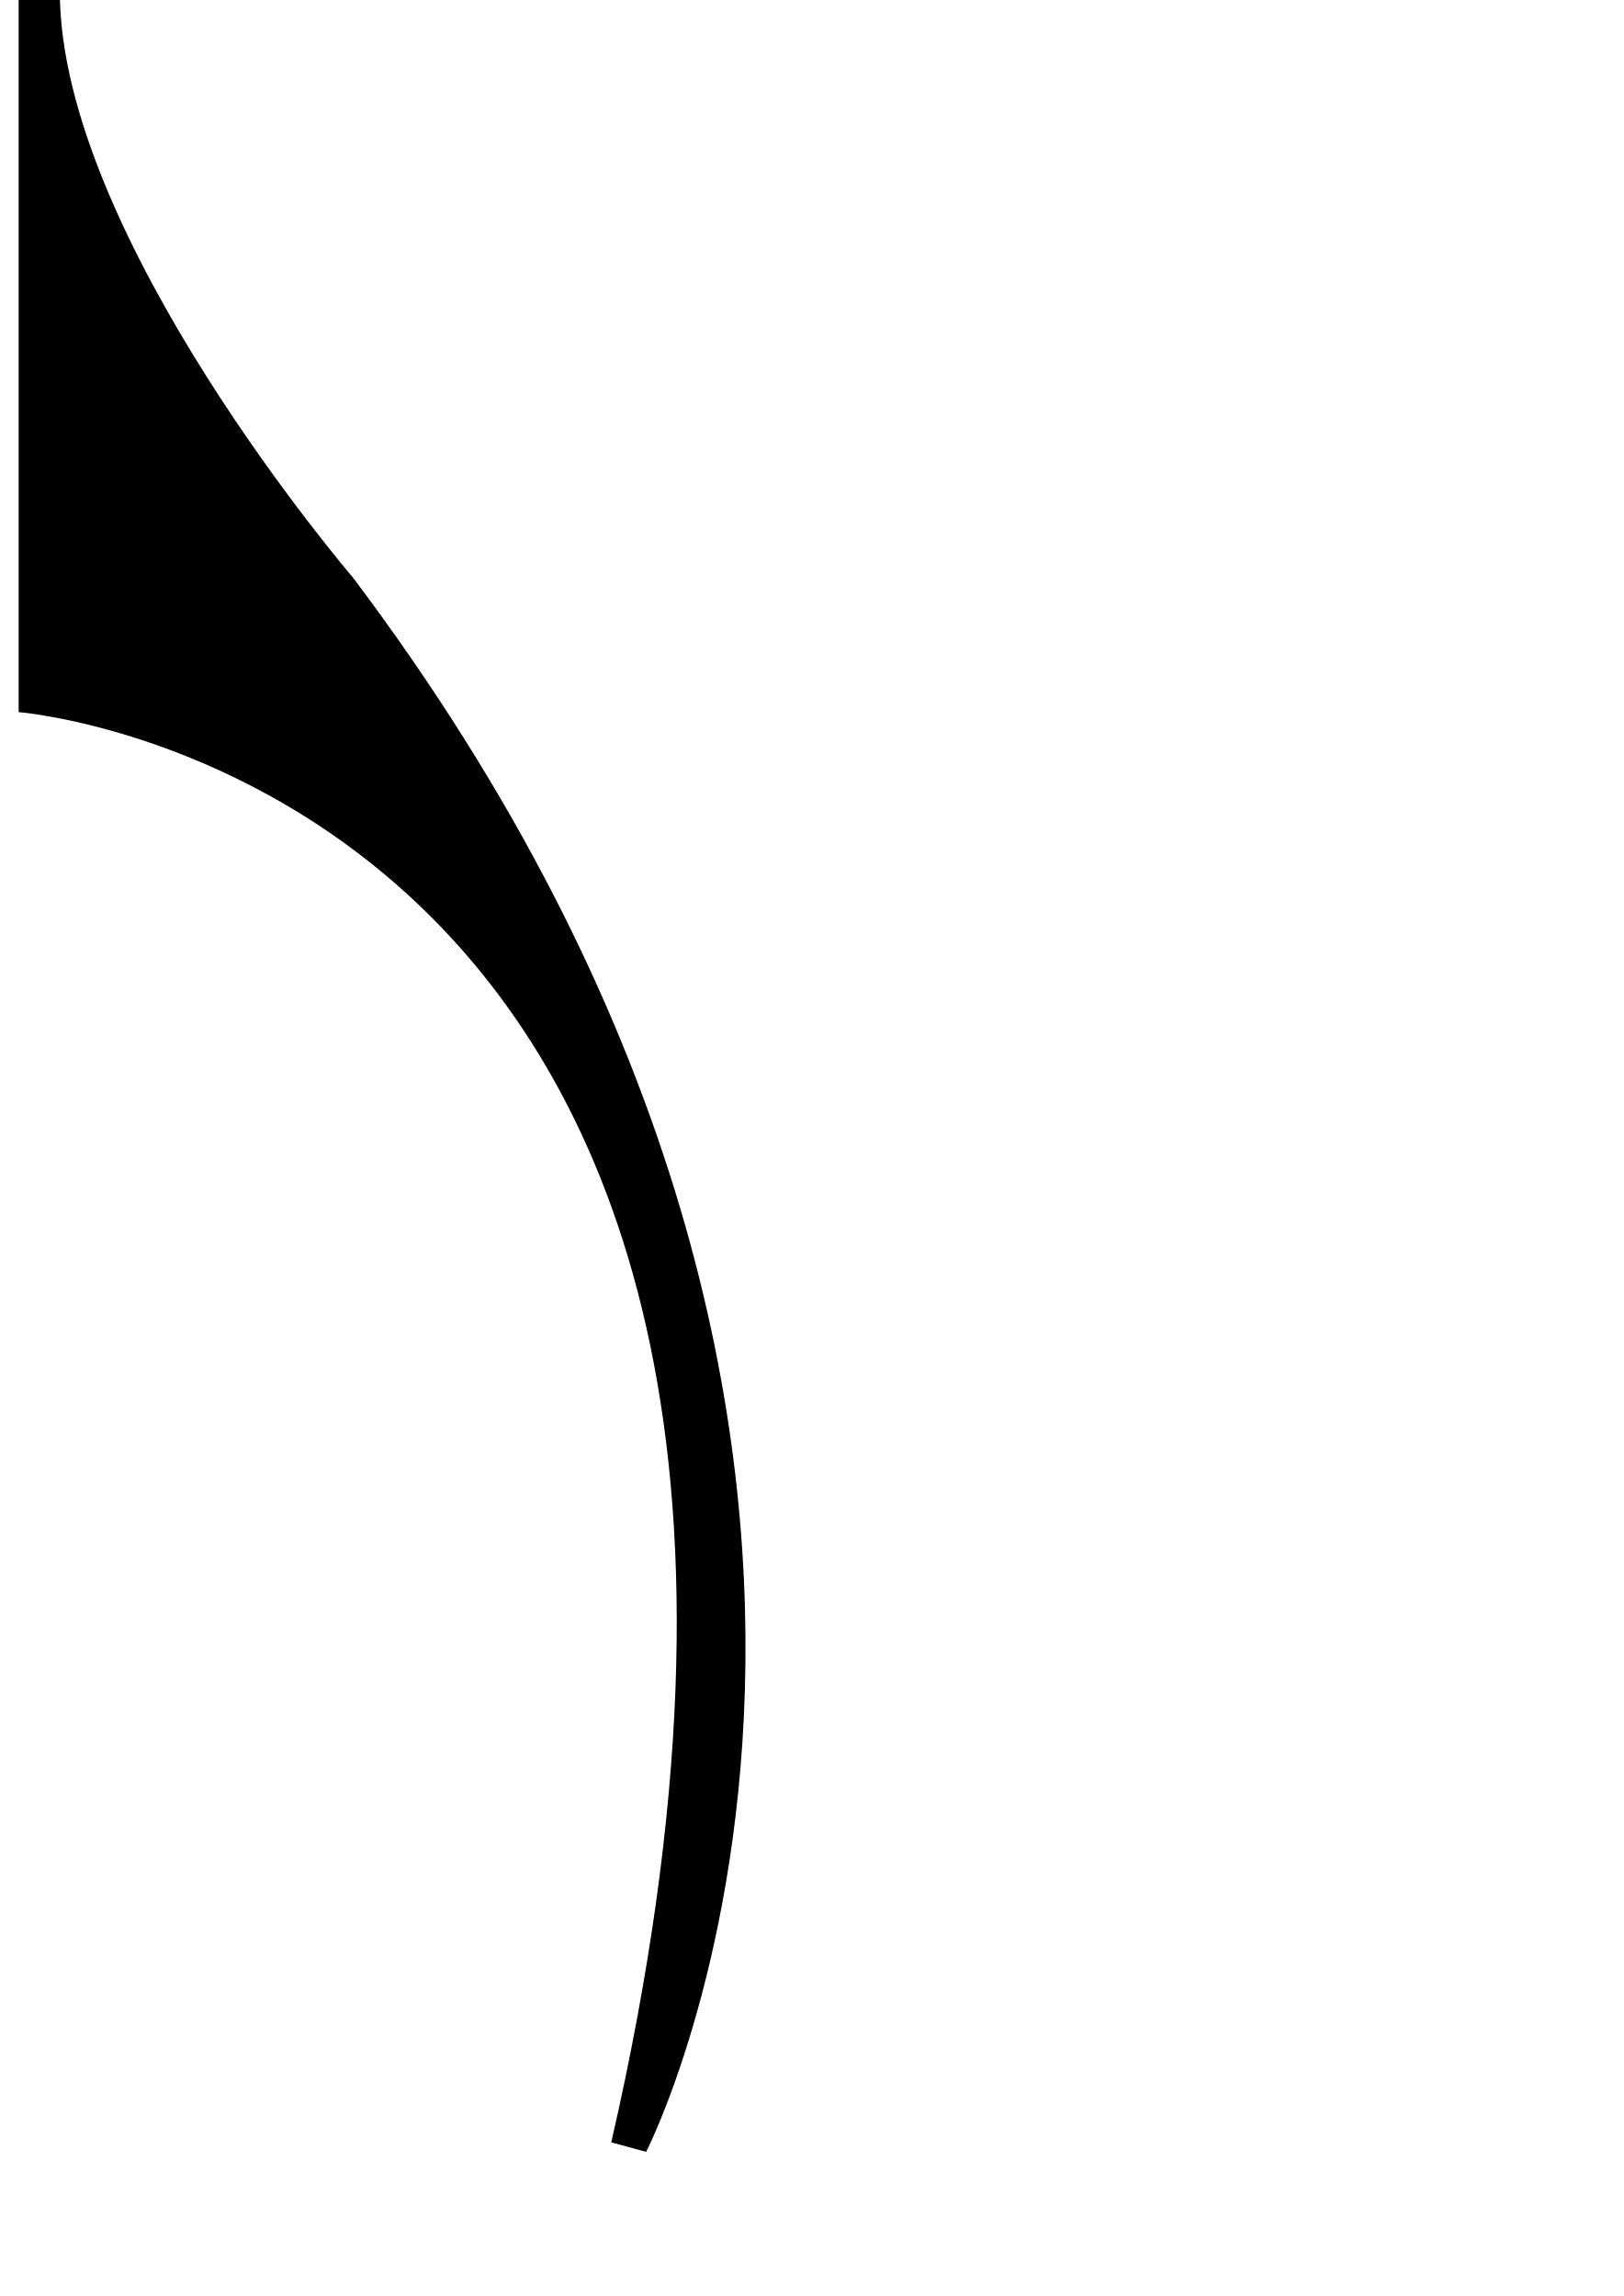
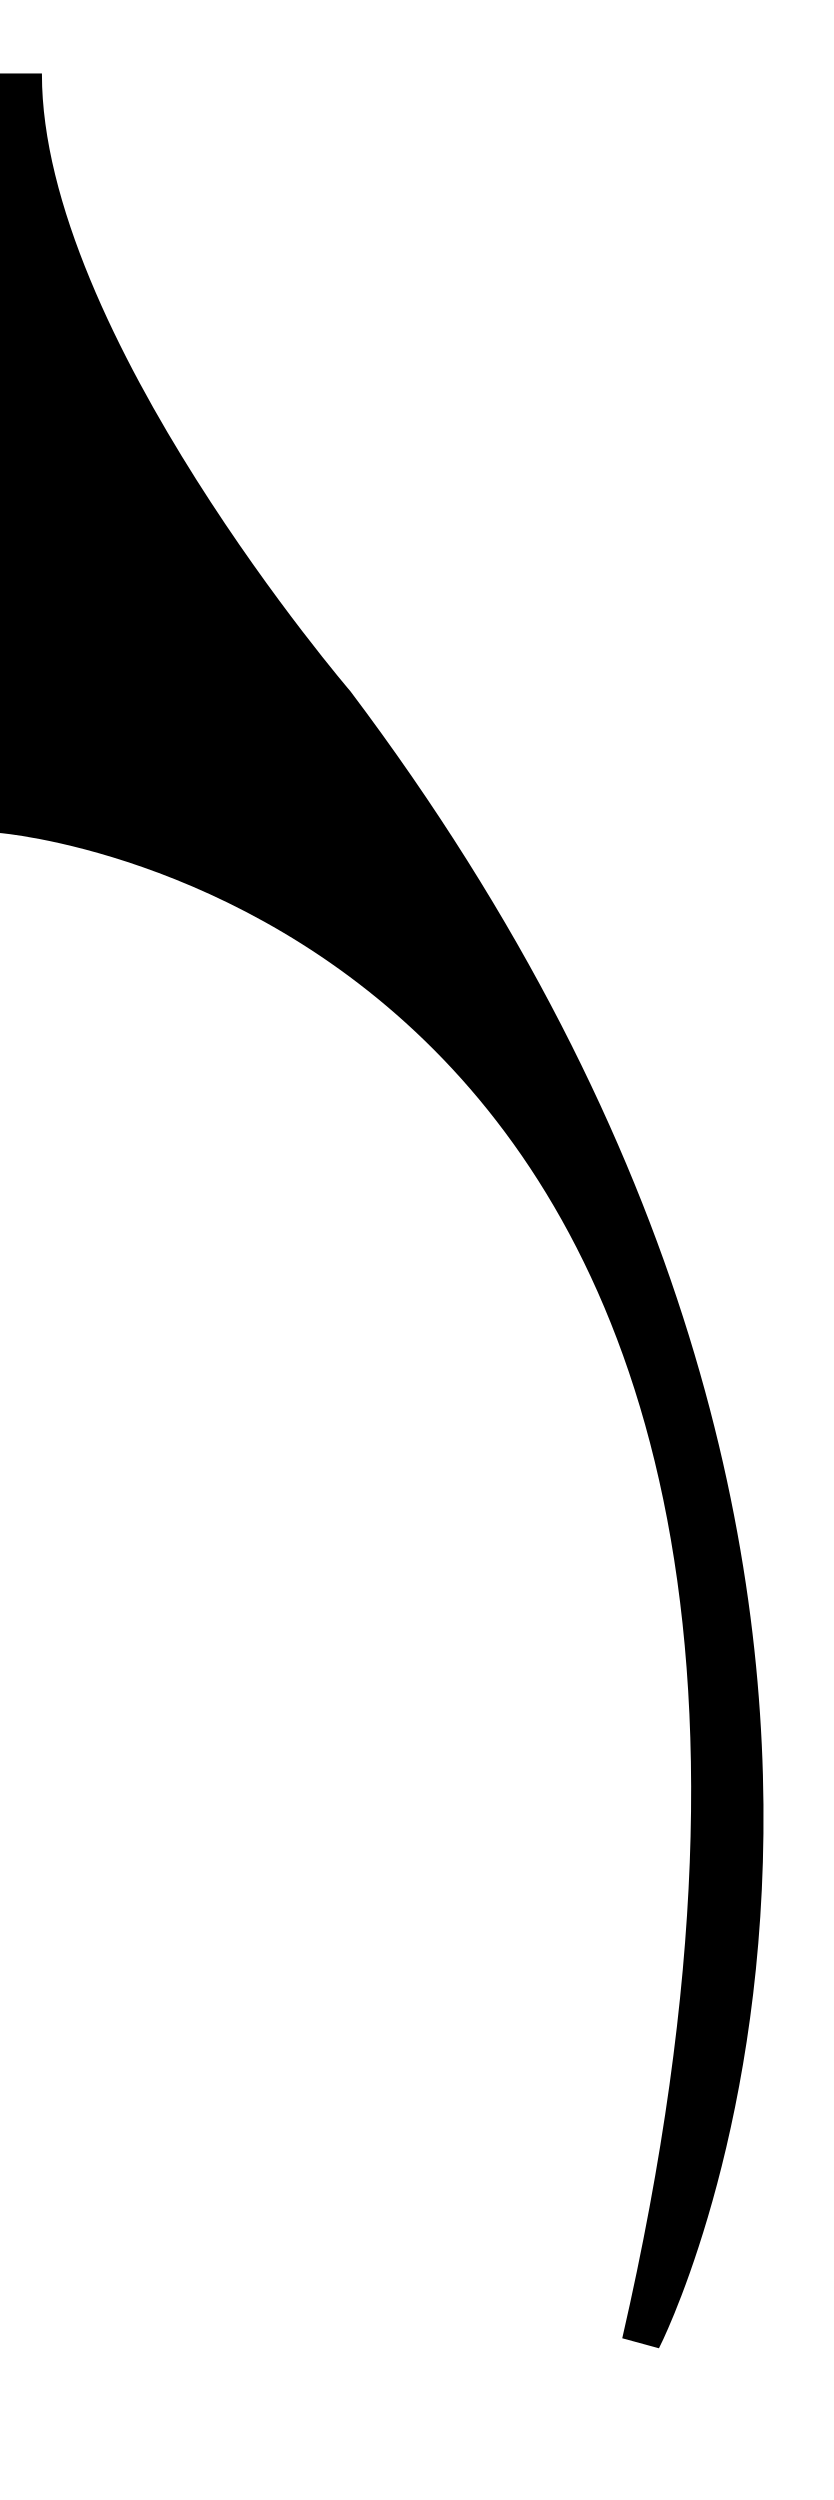
- <svg xmlns="http://www.w3.org/2000/svg" width="210mm" height="297mm" viewBox="110 10 110 290" version="1.1" id="svg8">
+ <svg xmlns="http://www.w3.org/2000/svg" width="100%" height="100%" viewBox="65 0 100 300" version="1.1" id="svg8">
  <defs id="defs2" />
  <g id="layer1">
    <path style="fill:#000000;stroke:#000000;stroke-width:0.237px;stroke-linecap:butt;stroke-linejoin:miter;stroke-opacity:1" d="M 64.946,8.932 V 99.839 c 0,0 114.207,9.167 74.865,180.669 l 4.202,1.146 c 0,0 45.454,-88.997 -37.05,-198.621 0,0 -37.05,-43.162 -37.05,-74.101 z" id="path880" />
  </g>
</svg>
